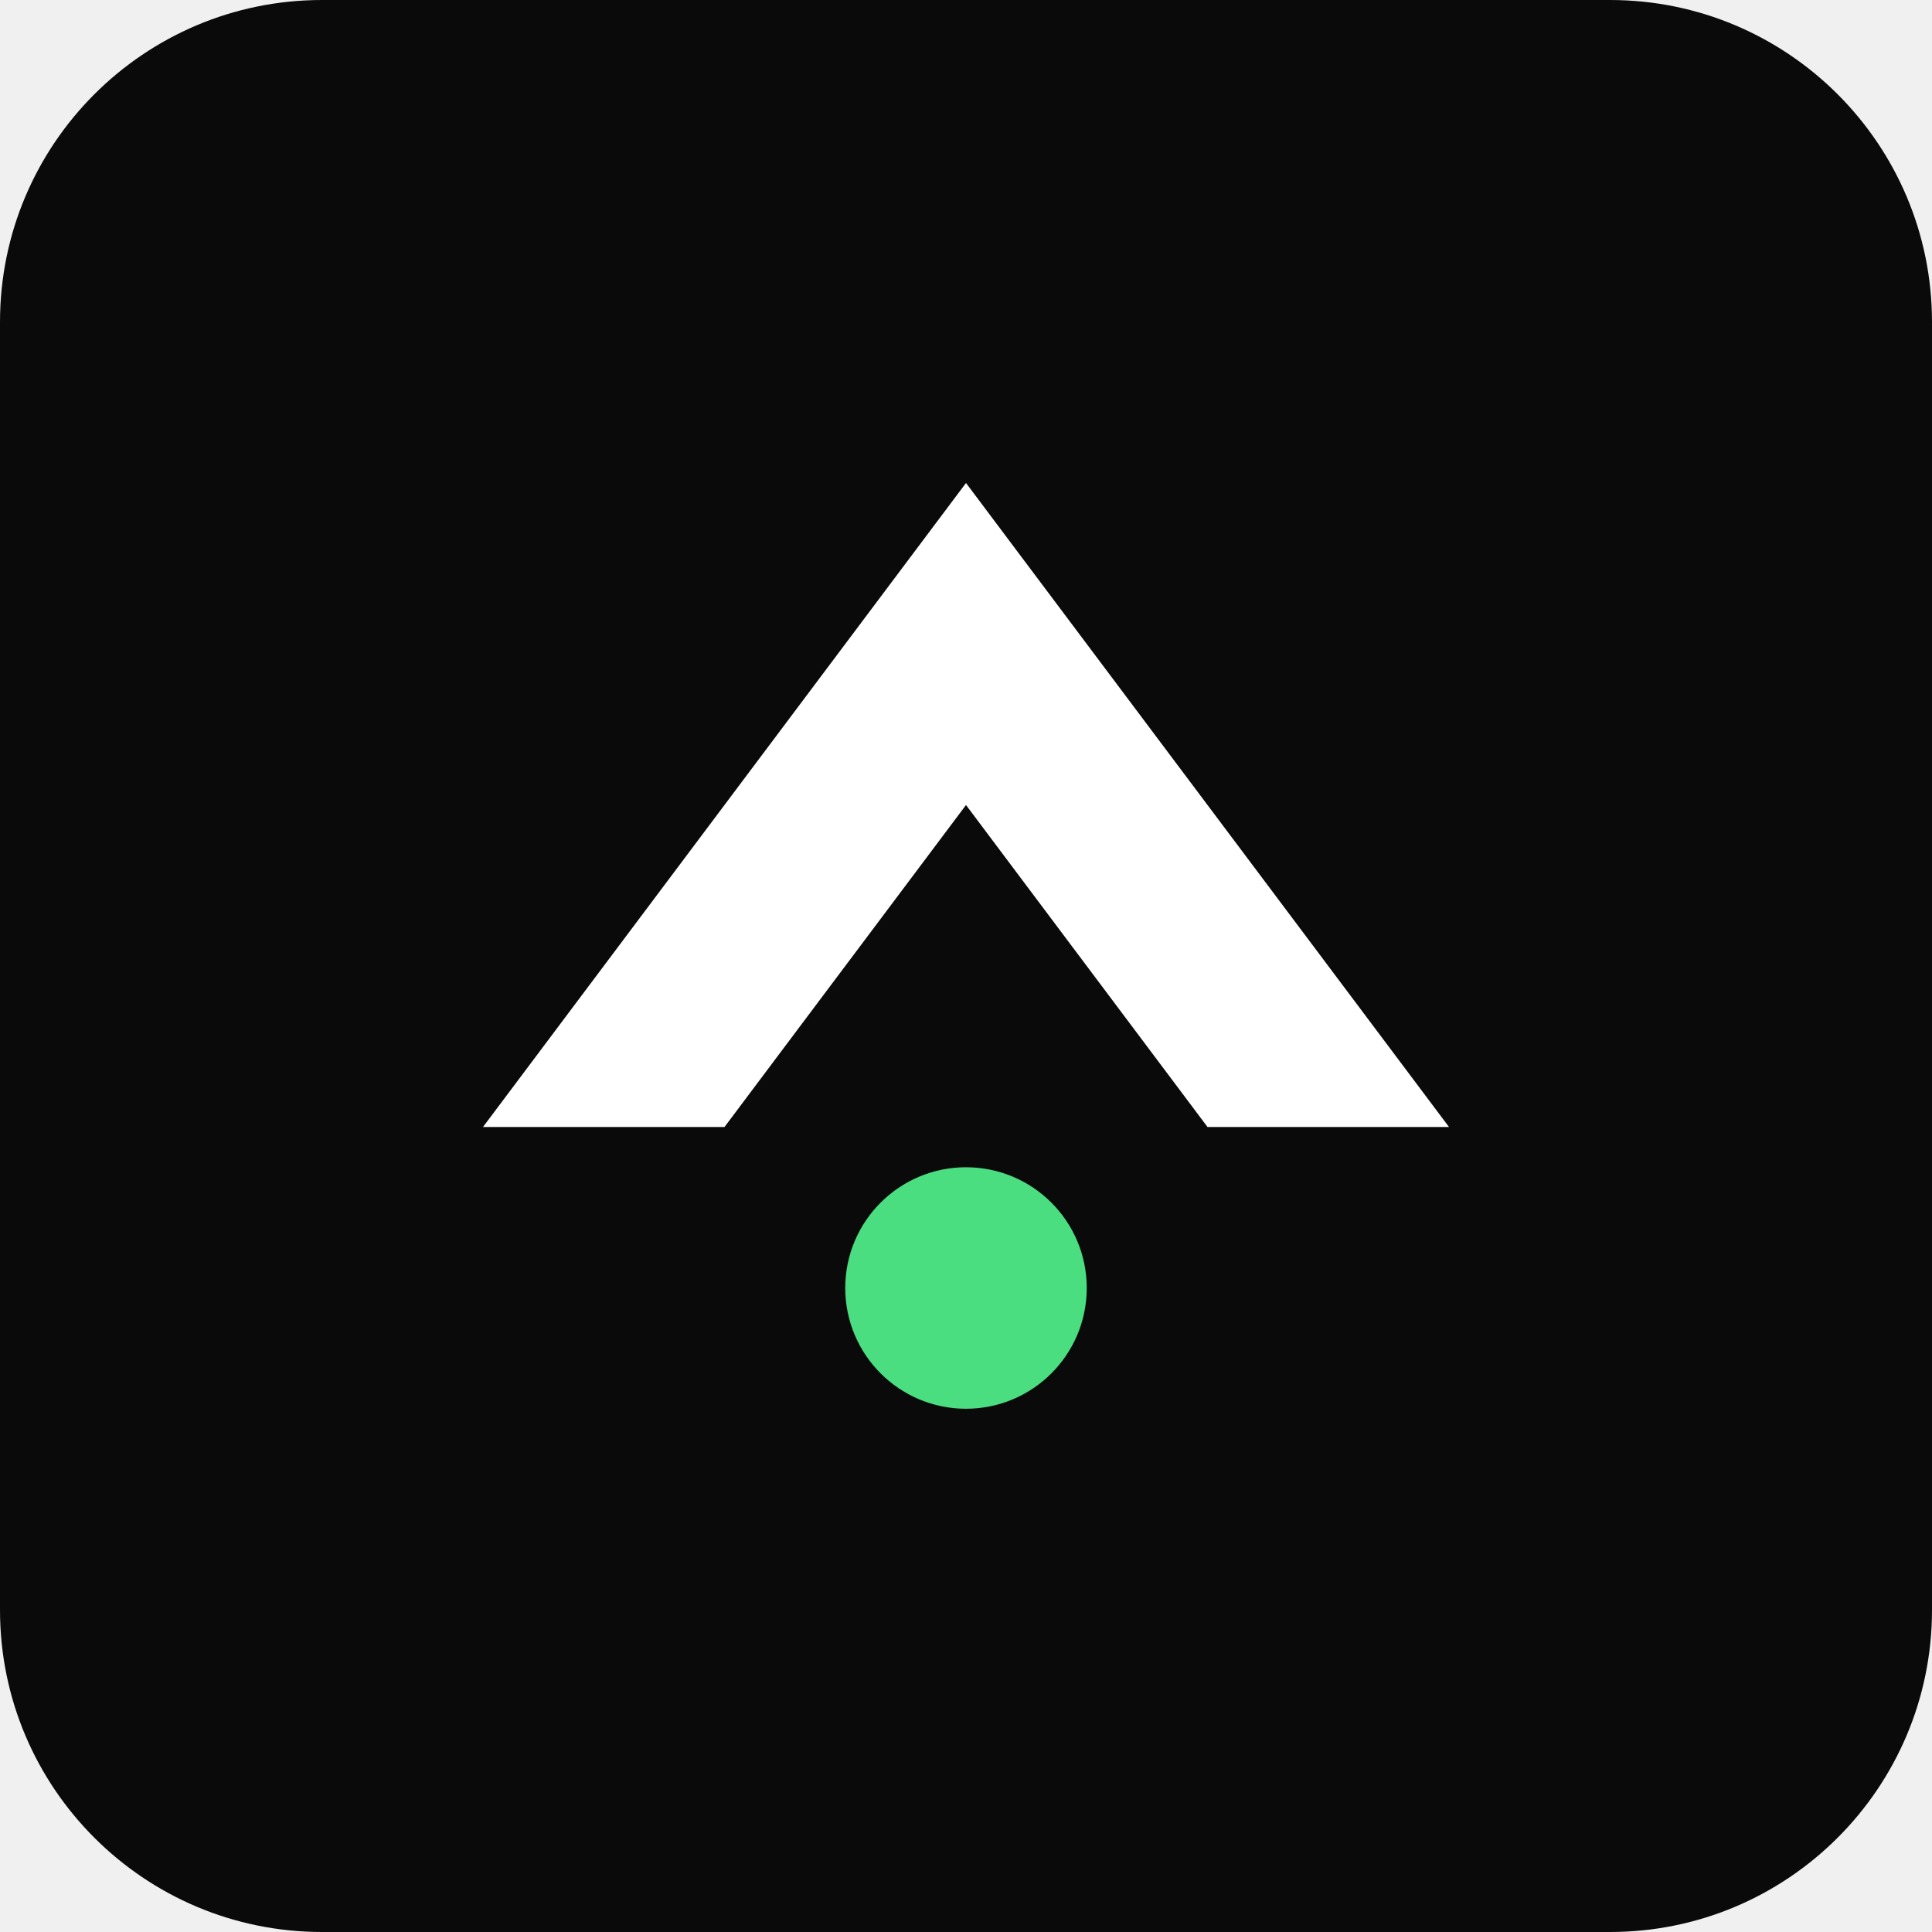
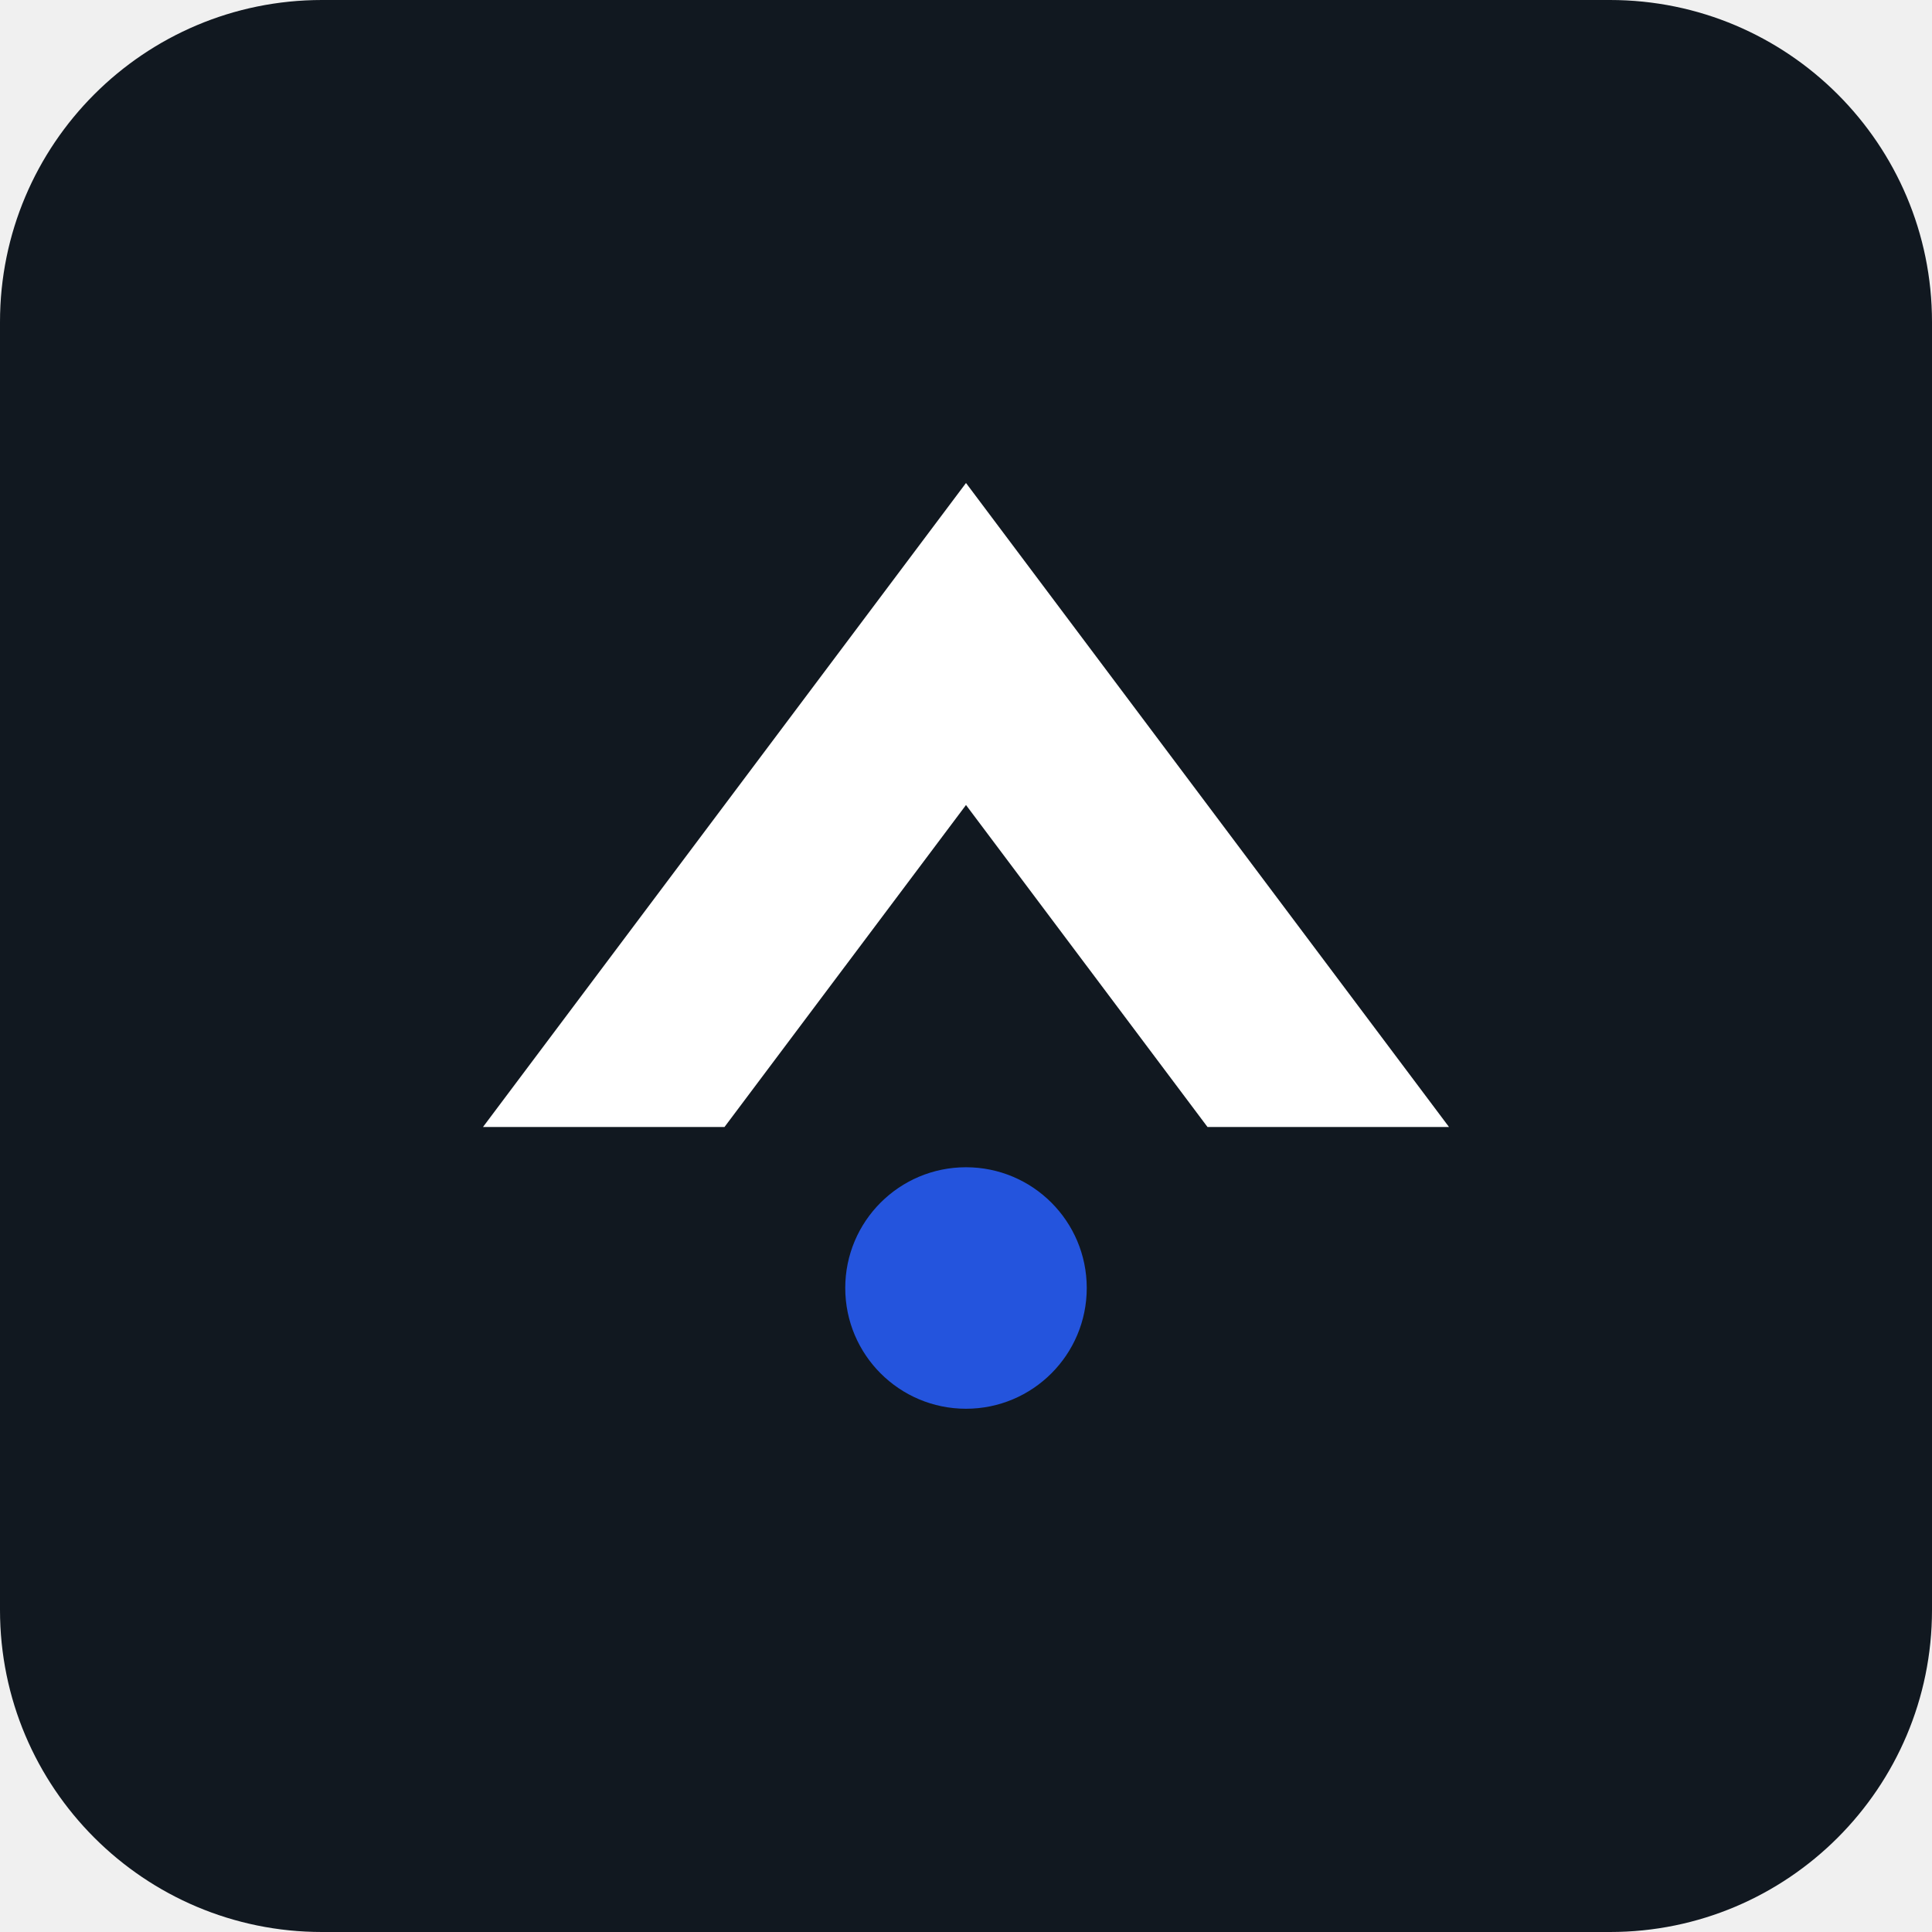
<svg xmlns="http://www.w3.org/2000/svg" viewBox="0 0 48 48">
-   <rect width="48" height="48" rx="8" fill="#0a0a0a" />
+   <rect width="48" height="48" rx="8" fill="#111820" />
  <path d="M12 28 L24 12 L36 28 L30 28 L24 20 L18 28 Z" fill="#fff" />
-   <circle cx="24" cy="32" r="3" fill="#4ade80" />
+   <circle cx="24" cy="32" r="3" fill="#2454dd" />
</svg>
